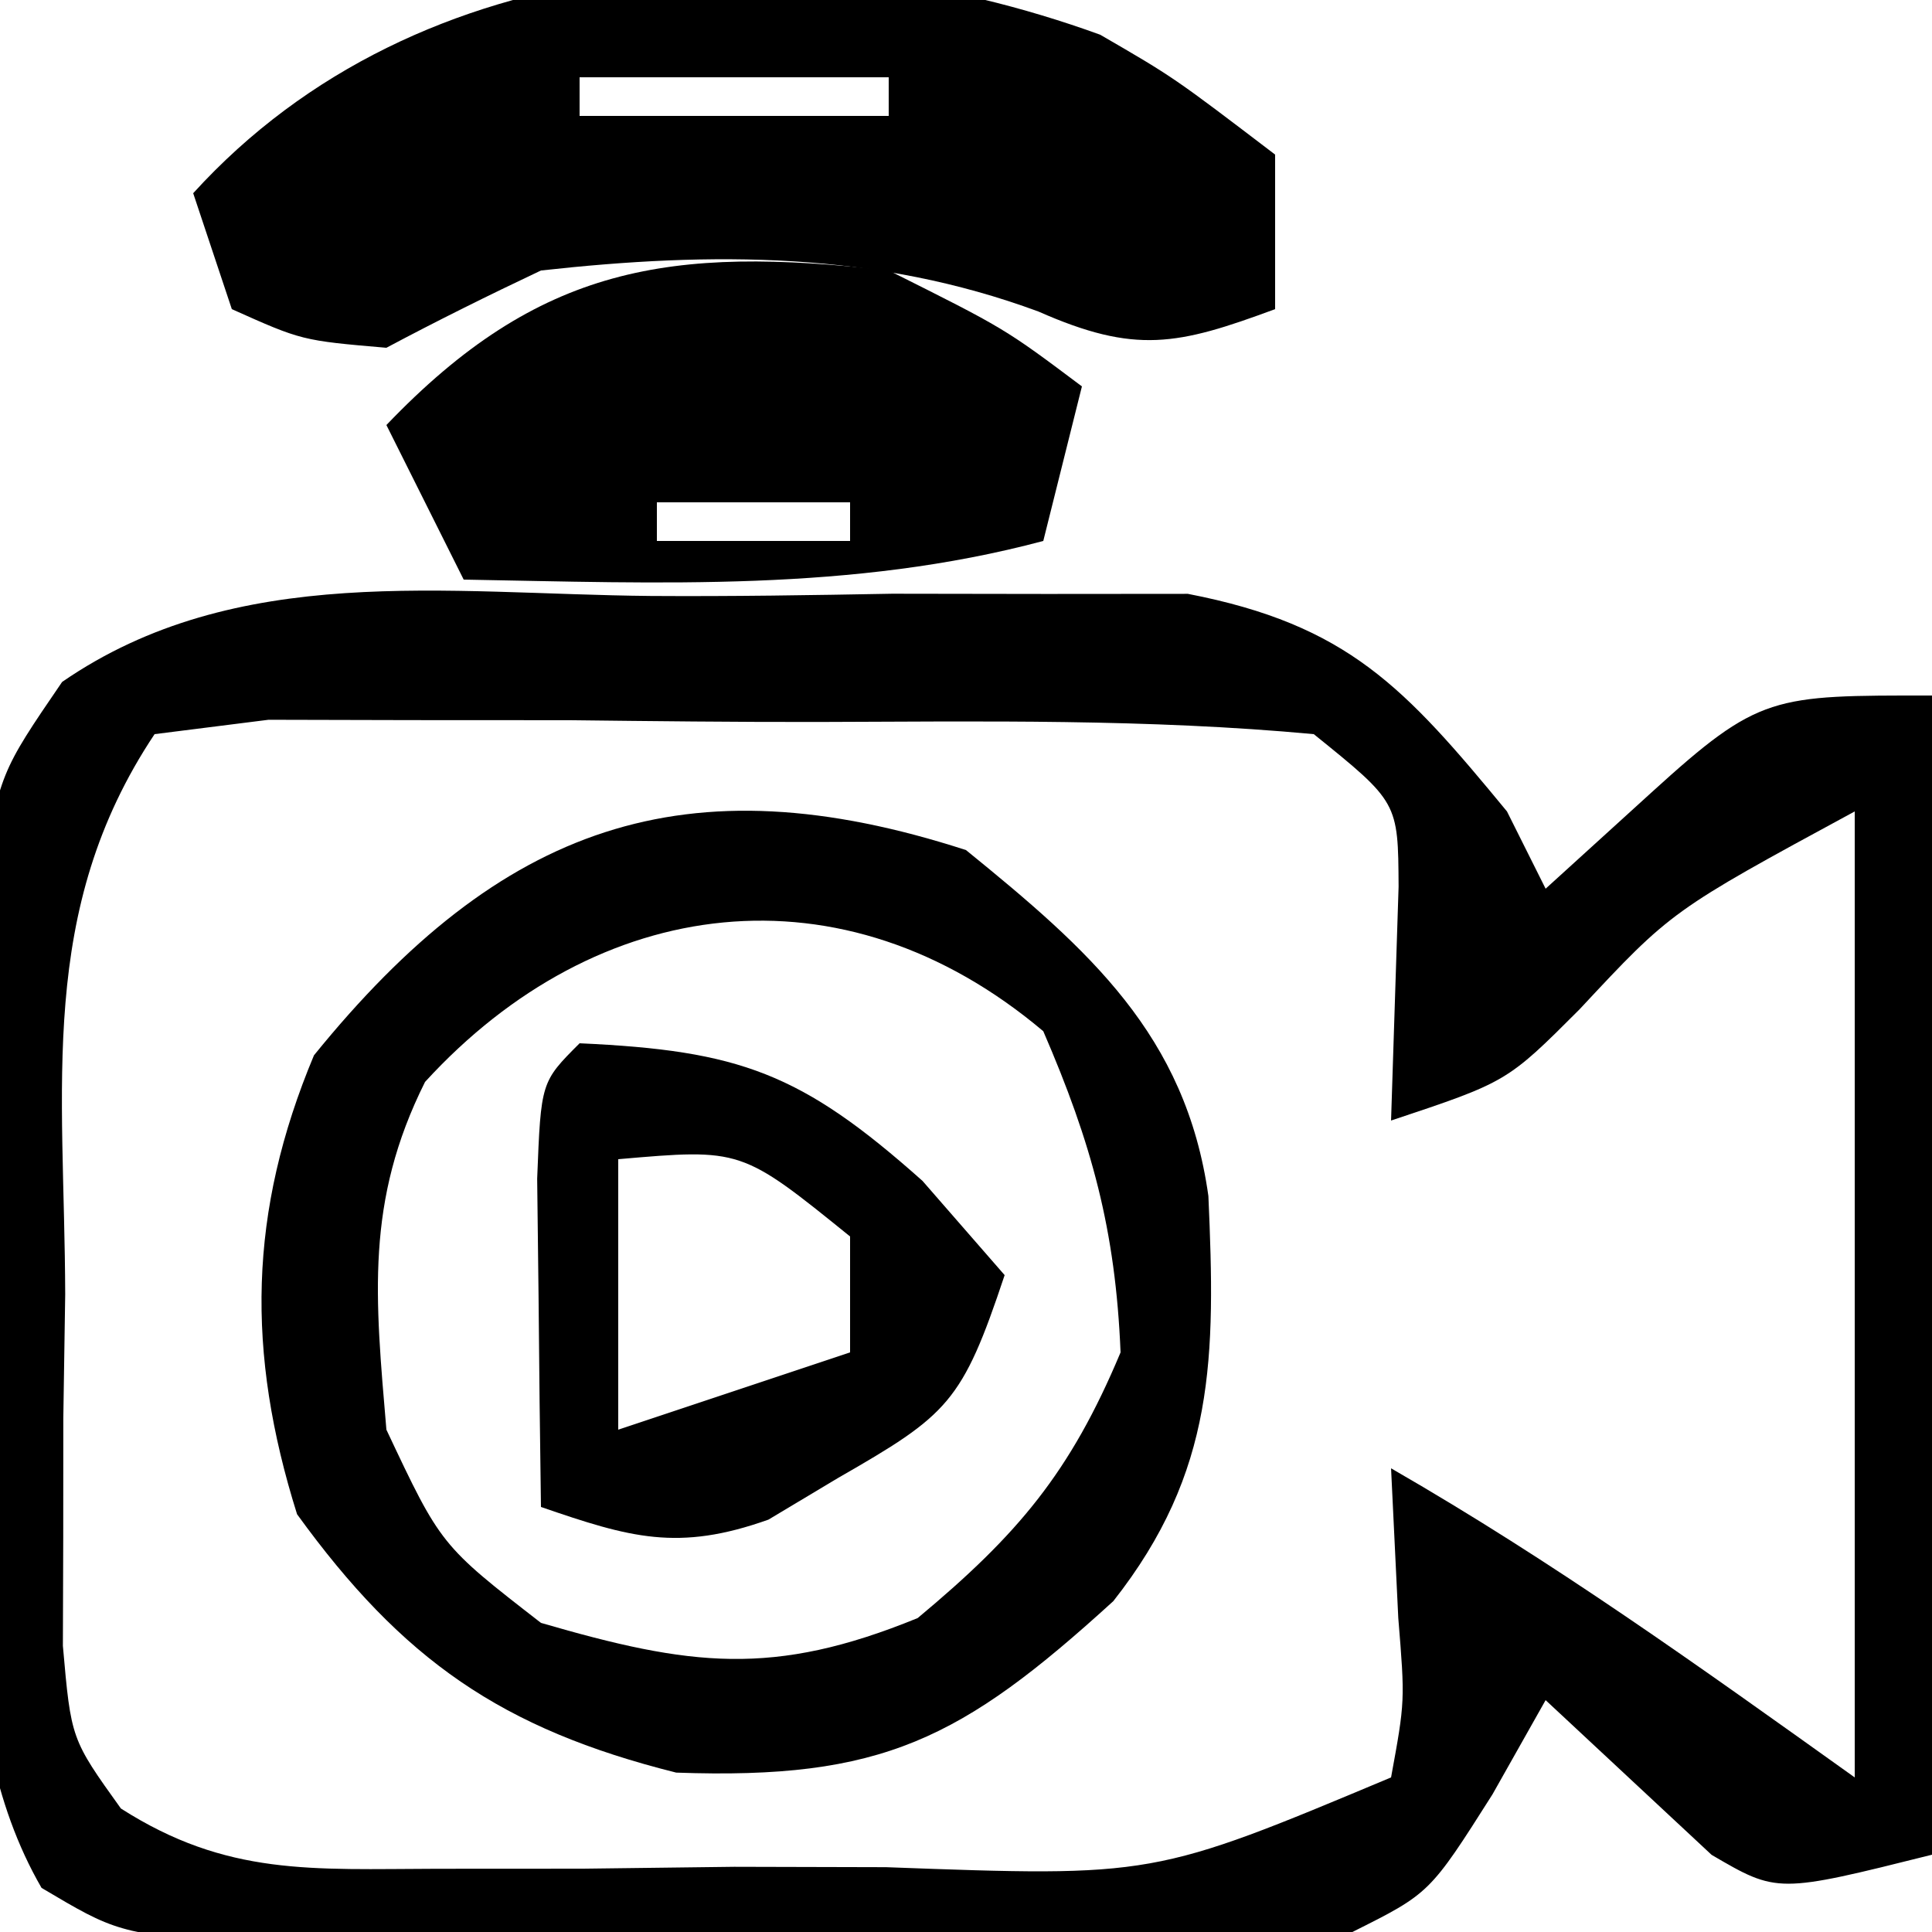
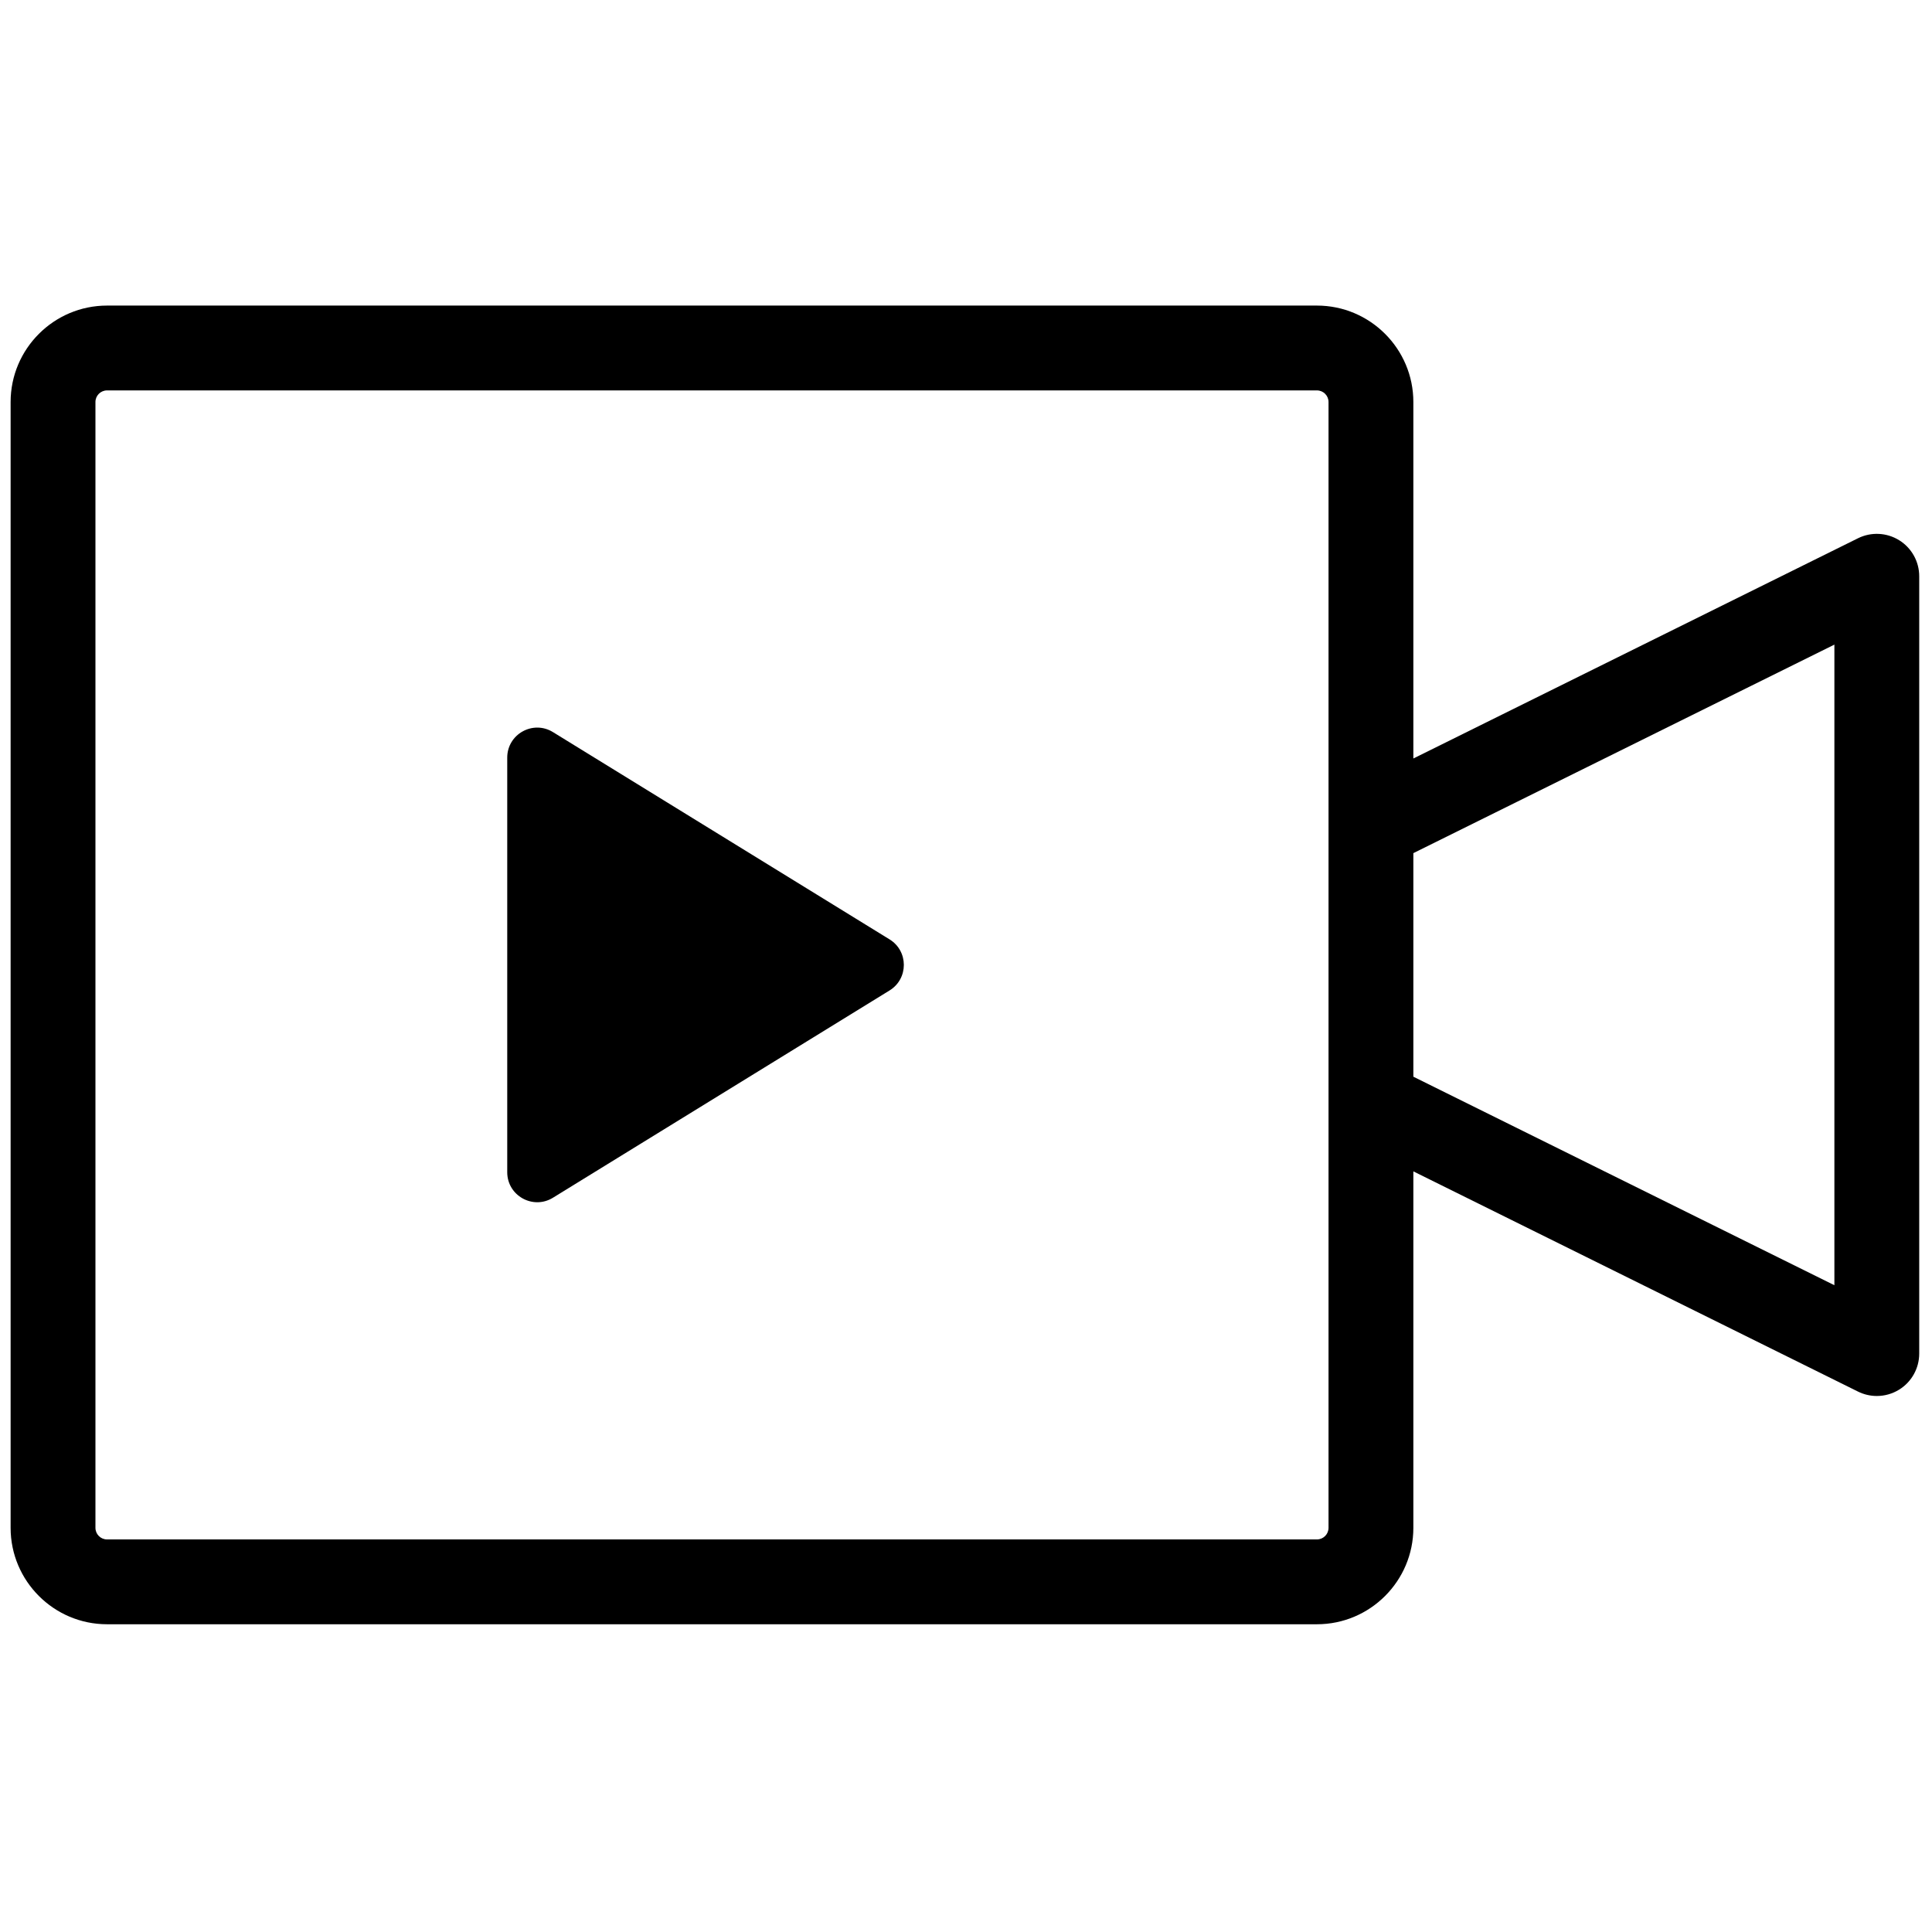
- <svg xmlns="http://www.w3.org/2000/svg" version="1.1" width="50" height="50">
-   <path d="M0 0 C2.084 0.014 4.164 -0.02 6.247 -0.058 C7.567 -0.056 8.886 -0.054 10.245 -0.052 C12.053 -0.054 12.053 -0.054 13.897 -0.055 C18.043 0.748 19.509 2.365 22.156 5.576 C22.651 6.566 22.651 6.566 23.156 7.576 C24.063 6.751 24.971 5.926 25.906 5.076 C28.692 2.543 29.028 2.576 33.156 2.576 C33.156 12.476 33.156 22.376 33.156 32.576 C29.156 33.576 29.156 33.576 27.452 32.58 C26.02 31.246 24.588 29.911 23.156 28.576 C22.702 29.381 22.248 30.185 21.781 31.014 C20.156 33.576 20.156 33.576 18.156 34.576 C13.606 34.812 9.053 34.805 4.498 34.817 C2.23 34.826 -0.036 34.857 -2.303 34.889 C-3.743 34.895 -5.182 34.901 -6.622 34.905 C-7.934 34.914 -9.246 34.923 -10.598 34.933 C-13.844 34.576 -13.844 34.576 -15.769 33.435 C-18.314 29.039 -17.31 23.066 -17.282 18.139 C-17.302 16.898 -17.322 15.657 -17.343 14.379 C-17.342 13.187 -17.341 11.996 -17.341 10.768 C-17.342 9.677 -17.344 8.586 -17.346 7.461 C-16.844 4.576 -16.844 4.576 -15.237 2.225 C-10.721 -0.887 -5.312 -0.049 0 0 Z M-12.844 3.576 C-15.893 8.149 -15.173 12.699 -15.157 18.076 C-15.173 19.135 -15.189 20.193 -15.206 21.283 C-15.206 22.298 -15.207 23.312 -15.208 24.358 C-15.211 25.286 -15.214 26.215 -15.217 27.172 C-15.005 29.583 -15.005 29.583 -13.716 31.38 C-10.97 33.135 -8.771 32.948 -5.532 32.94 C-4.292 32.939 -3.052 32.938 -1.774 32.938 C-0.477 32.922 0.819 32.906 2.156 32.889 C3.452 32.892 4.749 32.895 6.085 32.899 C13.007 33.154 13.007 33.154 19.156 30.576 C19.518 28.599 19.518 28.599 19.343 26.451 C19.281 25.173 19.219 23.894 19.156 22.576 C23.398 25.019 27.12 27.694 31.156 30.576 C31.156 22.326 31.156 14.076 31.156 5.576 C26.413 8.147 26.413 8.147 24.031 10.701 C22.156 12.576 22.156 12.576 19.156 13.576 C19.221 11.558 19.286 9.54 19.351 7.522 C19.339 5.338 19.339 5.338 17.156 3.576 C12.88 3.178 8.589 3.247 4.297 3.261 C2.163 3.264 0.031 3.24 -2.102 3.215 C-3.454 3.213 -4.805 3.212 -6.157 3.213 C-8.007 3.209 -8.007 3.209 -9.895 3.204 C-10.869 3.327 -11.842 3.45 -12.844 3.576 Z " fill="#000000" transform="translate(16.84448,15.42358)" />
-   <path d="M0 0 C3.178 2.582 5.69 4.785 6.273 8.953 C6.457 13.112 6.458 16.079 3.812 19.438 C-0.117 23.018 -2.17 24.065 -7.5 23.875 C-12.022 22.744 -14.584 20.955 -17.312 17.188 C-18.631 12.994 -18.572 9.365 -16.875 5.312 C-12.042 -0.649 -7.256 -2.352 0 0 Z M-14 6 C-15.55 9.1 -15.29 11.579 -15 15 C-13.591 17.99 -13.591 17.99 -11 20 C-7.138 21.123 -4.993 21.406 -1.25 19.875 C1.341 17.716 2.694 16.119 4 13 C3.871 9.834 3.252 7.582 2 4.688 C-3.199 0.301 -9.548 1.131 -14 6 Z " fill="#000000" transform="translate(25,22)" />
-   <path d="M0 0 C1.902 1.102 1.902 1.102 4.527 3.102 C4.527 4.422 4.527 5.742 4.527 7.102 C2 8.038 0.914 8.272 -1.598 7.164 C-5.81 5.607 -10.025 5.61 -14.473 6.102 C-15.82 6.739 -17.157 7.401 -18.473 8.102 C-20.66 7.914 -20.66 7.914 -22.473 7.102 C-22.803 6.112 -23.133 5.122 -23.473 4.102 C-17.625 -2.331 -7.98 -2.9 0 0 Z M-13.473 1.102 C-13.473 1.432 -13.473 1.762 -13.473 2.102 C-10.833 2.102 -8.193 2.102 -5.473 2.102 C-5.473 1.772 -5.473 1.442 -5.473 1.102 C-8.113 1.102 -10.753 1.102 -13.473 1.102 Z " fill="#000000" transform="translate(28.47266,0.8984375)" />
-   <path d="M0 0 C3 1.5 3 1.5 5 3 C4.67 4.32 4.34 5.64 4 7 C-0.961 8.323 -5.911 8.089 -11 8 C-11.66 6.68 -12.32 5.36 -13 4 C-9.051 -0.129 -5.665 -0.65 0 0 Z M-6 6 C-6 6.33 -6 6.66 -6 7 C-4.35 7 -2.7 7 -1 7 C-1 6.67 -1 6.34 -1 6 C-2.65 6 -4.3 6 -6 6 Z " fill="#000000" transform="translate(23,7)" />
-   <path d="M0 0 C4.137 0.188 5.736 0.764 8.875 3.562 C9.927 4.769 9.927 4.769 11 6 C9.9 9.3 9.544 9.611 6.688 11.25 C5.796 11.784 5.796 11.784 4.887 12.328 C2.551 13.16 1.307 12.795 -1 12 C-1.027 10.188 -1.046 8.375 -1.062 6.562 C-1.074 5.553 -1.086 4.544 -1.098 3.504 C-1 1 -1 1 0 0 Z M1 3 C1 5.31 1 7.62 1 10 C2.98 9.34 4.96 8.68 7 8 C7 7.01 7 6.02 7 5 C4.185 2.723 4.185 2.723 1 3 Z " fill="#000000" transform="translate(15,27)" />
+ <svg xmlns="http://www.w3.org/2000/svg" version="1.1" width="256" height="256" viewBox="0 0 256 256" xml:space="preserve">
+   <defs>
+ </defs>
+   <g style="stroke: none; stroke-width: 0; stroke-dasharray: none; stroke-linecap: butt; stroke-linejoin: miter; stroke-miterlimit: 10; fill: none; fill-rule: nonzero; opacity: 1;" transform="translate(1.406593 1.406593) scale(2.81 2.81)">
+     <path d="M 89.055 24.974 c -0.588 -0.365 -1.323 -0.4 -1.942 -0.093 L 66.146 35.266 v -16.81 c 0 -2.507 -2.04 -4.547 -4.547 -4.547 H 4.547 C 2.04 13.909 0 15.949 0 18.456 v 53.088 c 0 2.507 2.04 4.547 4.547 4.547 h 57.052 c 2.507 0 4.547 -2.04 4.547 -4.547 V 54.735 l 20.967 10.384 c 0.28 0.139 0.584 0.208 0.888 0.208 c 0.367 0 0.732 -0.101 1.055 -0.301 C 89.643 64.662 90 64.019 90 63.327 V 26.673 C 90 25.981 89.643 25.338 89.055 24.974 z M 62.146 71.544 c 0 0.302 -0.245 0.547 -0.547 0.547 H 4.547 C 4.245 72.091 4 71.846 4 71.544 V 18.456 c 0 -0.302 0.245 -0.547 0.547 -0.547 h 57.052 c 0.302 0 0.547 0.245 0.547 0.547 v 20.032 v 13.025 V 71.544 z M 86 60.104 l -19.854 -9.833 V 39.729 L 86 29.896 V 60.104 z" style="stroke: none; stroke-width: 1; stroke-dasharray: none; stroke-linecap: butt; stroke-linejoin: miter; stroke-miterlimit: 10; fill: rgb(0,0,0); fill-rule: nonzero; opacity: 1;" transform=" matrix(1 0 0 1 0 0) " stroke-linecap="round" />
+     <path d="M 41.447 43.796 l -15.874 -9.775 c -0.942 -0.58 -2.155 0.098 -2.155 1.204 v 19.55 c 0 1.106 1.213 1.784 2.155 1.204 l 15.874 -9.775 C 42.344 45.651 42.344 44.348 41.447 43.796 z" style="stroke: none; stroke-width: 1; stroke-dasharray: none; stroke-linecap: butt; stroke-linejoin: miter; stroke-miterlimit: 10; fill: rgb(0,0,0); fill-rule: nonzero; opacity: 1;" transform=" matrix(1 0 0 1 0 0) " stroke-linecap="round" />
+   </g>
</svg>
